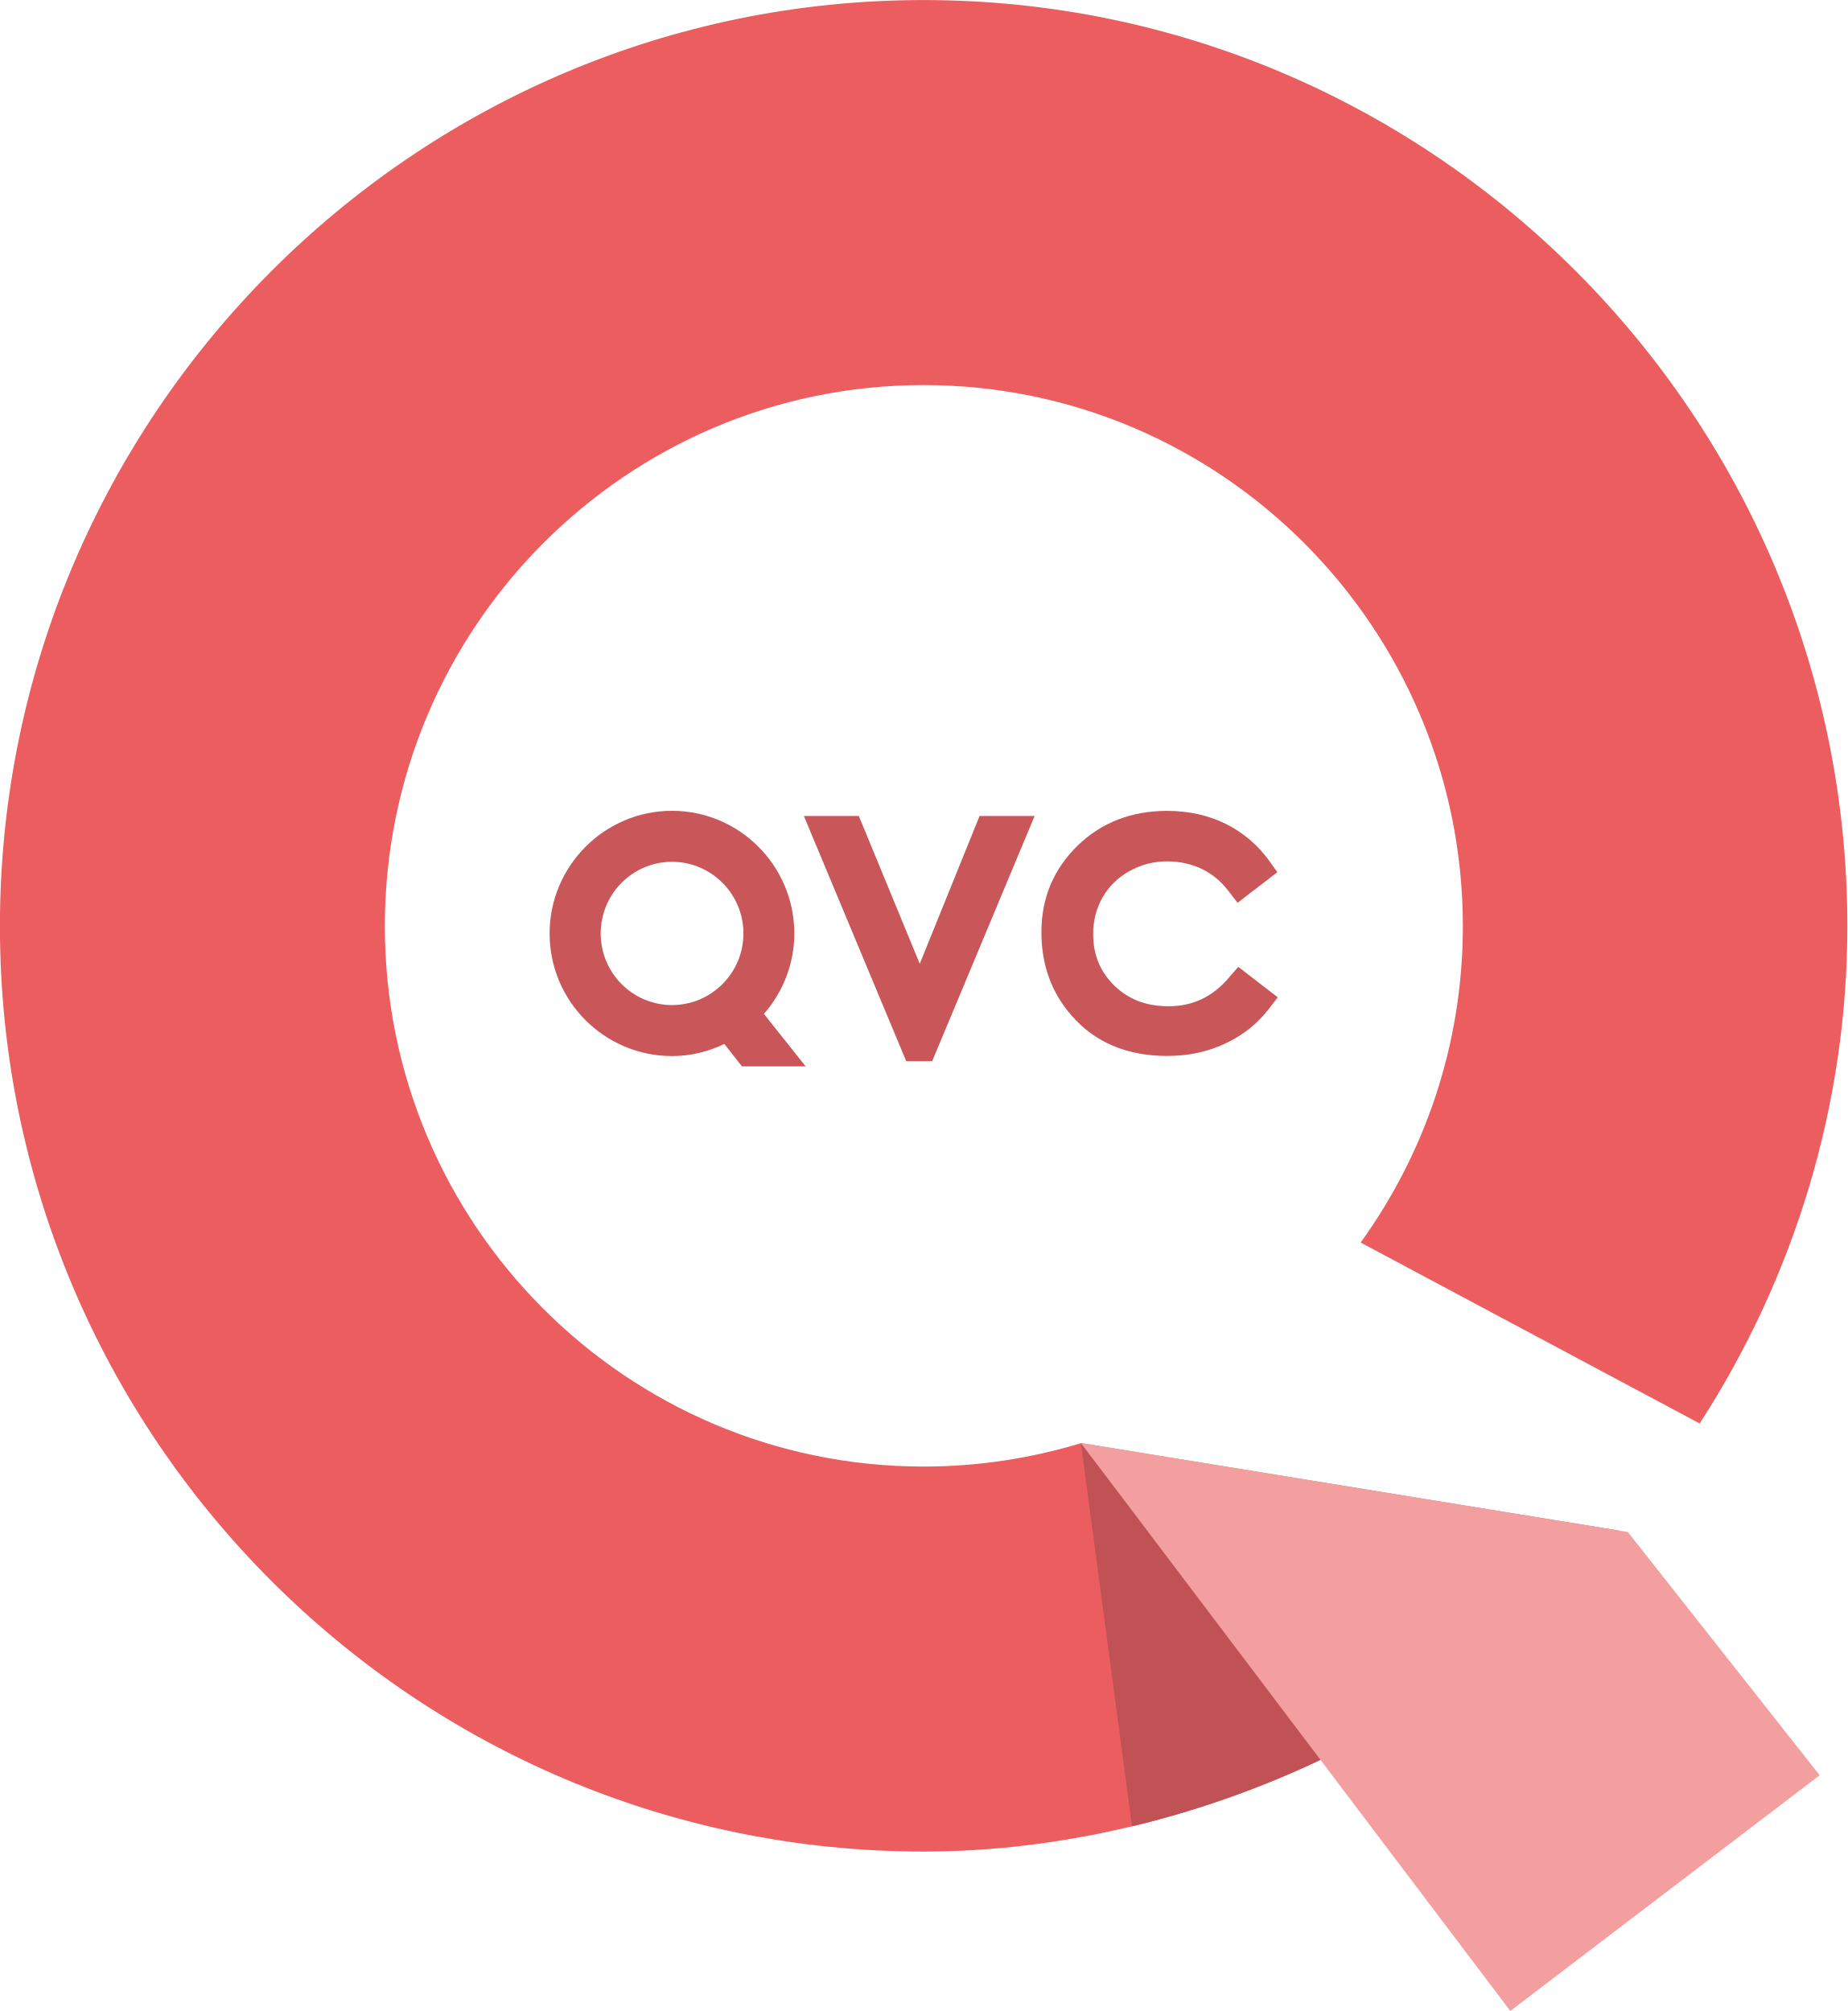
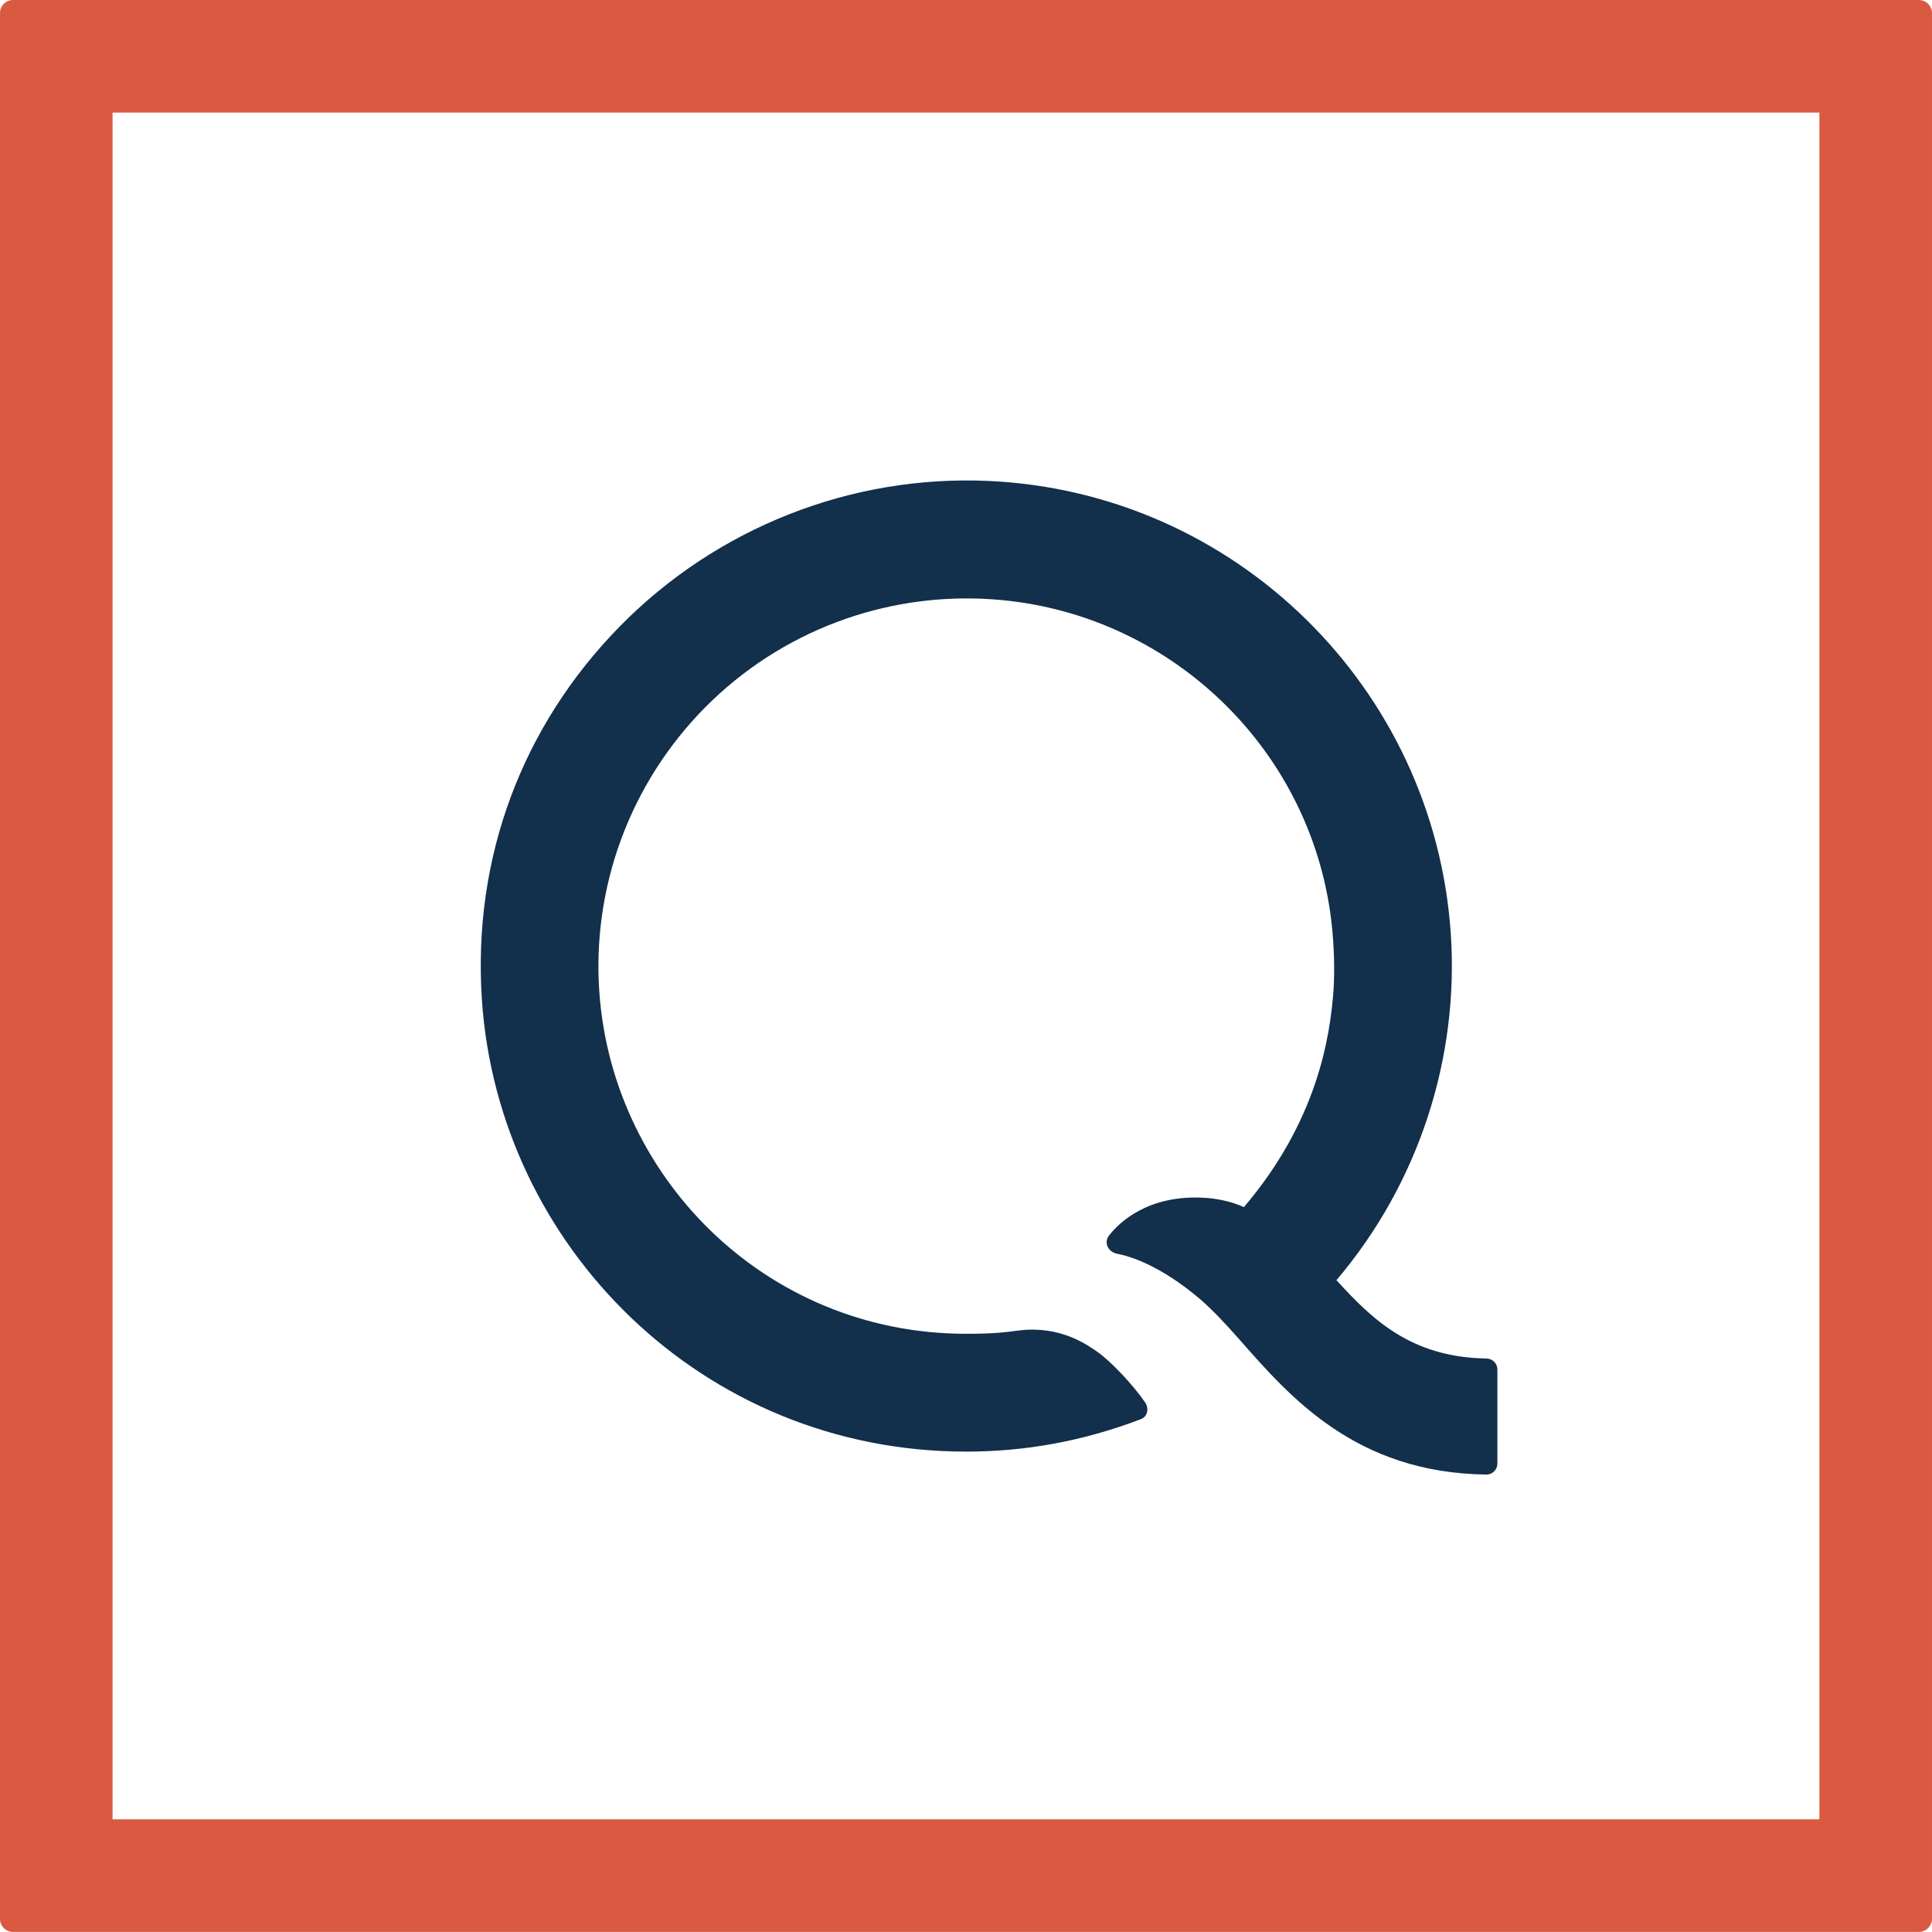
- <svg xmlns="http://www.w3.org/2000/svg" width="600" height="653.23" version="1.1" viewBox="0 0 158.75 172.833">
-   <g transform="translate(-90.714 -86.173)">
-     <g fill="#c95759">
-       <path d="m199.48 171.09-1.39-1.074-0.971-0.75-0.813 0.94c-1.414 1.651-3.104 2.448-5.181 2.448-1.903 0-3.42-0.576-4.651-1.769-1.232-1.208-1.824-2.661-1.824-4.446 0-1.153 0.276-2.219 0.829-3.175 0.537-0.916 1.279-1.658 2.29-2.227 1.011-0.553 2.061-0.837 3.238-0.837 1.09 0 2.085 0.229 2.969 0.648 0.892 0.426 1.651 1.05 2.282 1.879l0.805 1.042 1.027-0.806 1.39-1.058 0.995-0.774-0.727-1.019c-0.948-1.311-2.203-2.385-3.72-3.143-1.532-0.742-3.175-1.106-5.038-1.106-3.056 0-5.631 1.003-7.684 2.993-2.069 2.022-3.104 4.517-3.104 7.439 0 2.772 0.861 5.173 2.559 7.115 1.998 2.338 4.778 3.514 8.245 3.514 1.832 0 3.451-0.347 4.96-1.05 1.493-0.687 2.756-1.674 3.751-2.954l0.798-1.034z" />
-       <path d="m148.46 160.24c3.38 0 6.136 2.756 6.136 6.16 0 3.396-2.756 6.152-6.136 6.152-3.38 0-6.128-2.756-6.128-6.152 0-3.404 2.748-6.16 6.128-6.16m7.897 13.07c1.674-1.911 2.614-4.359 2.614-6.91 0-5.804-4.707-10.543-10.511-10.543-5.797 0-10.519 4.738-10.519 10.543 0 5.82 4.722 10.535 10.519 10.535 1.564 0 3.088-0.363 4.494-1.042l1.516 1.927h5.473z" />
-       <path d="m174.89 156.3-5.141 12.706-5.236-12.706h-4.722l8.797 21.078h2.227l8.805-21.078z" />
+ <svg xmlns="http://www.w3.org/2000/svg" width="800.04" height="800" version="1.1" viewBox="0 0 800.04 800" xml:space="preserve">
+   <g transform="matrix(1.2787 0 0 1.2787 .0012653 -.067464)">
+     <g transform="matrix(13.766,0,0,-13.766,481.34,440)">
+       <path d="m0 0c-1.788 0.03-2.696 0.935-3.526 1.843 1.934 2.277 2.89 5.226 2.689 8.163-0.395 5.77-5.06 10.369-10.861 10.638-3.248 0.151-6.416-1.104-8.693-3.427-2.276-2.323-3.46-5.412-3.239-8.767 0.382-5.794 5.191-10.643 11.399-10.64 1.346 1e-3 2.708 0.23 4.108 0.765 0.174 0.069 0.177 0.278 0.098 0.389-0.282 0.417-0.822 0.98-1.112 1.183-0.239 0.168-0.872 0.63-1.85 0.514-0.36-0.047-0.596-0.079-1.247-0.079-4.757-4e-3 -8.419 3.755-8.643 8.21-0.127 2.509 0.849 4.951 2.665 6.688 1.815 1.737 4.295 2.599 6.805 2.363 4.095-0.385 7.372-3.63 7.778-7.711 0.048-0.483 0.062-0.962 0.036-1.437-0.08-1.166-0.402-3.129-2.11-5.133-0.316 0.145-0.673 0.202-0.897 0.217-1.362 0.091-2.045-0.589-2.276-0.885-0.132-0.173-0.015-0.388 0.184-0.428 0.266-0.049 1.006-0.253 1.978-1.086 0.31-0.272 0.611-0.6 0.893-0.919 1.195-1.357 2.738-3.151 5.821-3.191h1e-3c0.143 0 0.259 0.115 0.259 0.258v2.214c0 0.142-0.116 0.258-0.259 0.258z" fill="#122f4b" />
    </g>
-     <path d="m229.85 217.72-46.229-7.519c-4.288 1.295-8.829 2.014-13.544 2.014-25.539 0-46.294-20.808-46.294-46.443 0-25.65 20.754-46.506 46.294-46.506 25.572 0 46.341 20.857 46.341 46.506 0 10.156-3.261 19.53-8.782 27.19l29.13 15.549c8.181-12.642 12.692-27.434 12.692-42.739 0-43.853-35.609-79.595-79.383-79.595-43.767 0-79.367 35.741-79.367 79.595 0 43.869 35.601 79.532 79.365 79.532 11.759 0 23.817-2.938 34.463-8.055l25.208-19.388 0.103-0.142" fill="#eb5d5e" />
-     <path d="m183.6 210.22 4.391 32.916c0.758-0.182 1.524-0.371 2.282-0.585 4.872-1.319 9.627-3.08 14.136-5.236l-20.81-27.097" fill="#c05255" />
-     <path d="m183.6 210.19 36.896 48.812 26.582-20.257-16.482-20.903z" fill="#f39e9f" />
+     <g transform="matrix(13.766,0,0,-13.766,-9.895e-4,621.45)">
+       <path d="m0 0c0-0.17 0.138-0.308 0.308-0.308h44.833c0.171 0 0.309 0.138 0.309 0.308v44.832c0 0.17-0.138 0.308-0.309 0.308h-44.833c-0.17 0-0.307-0.137-0.308-0.306zm42.801 2.34h-40.153v40.152h40.153z" fill="#d95a41" />
+     </g>
  </g>
</svg>
